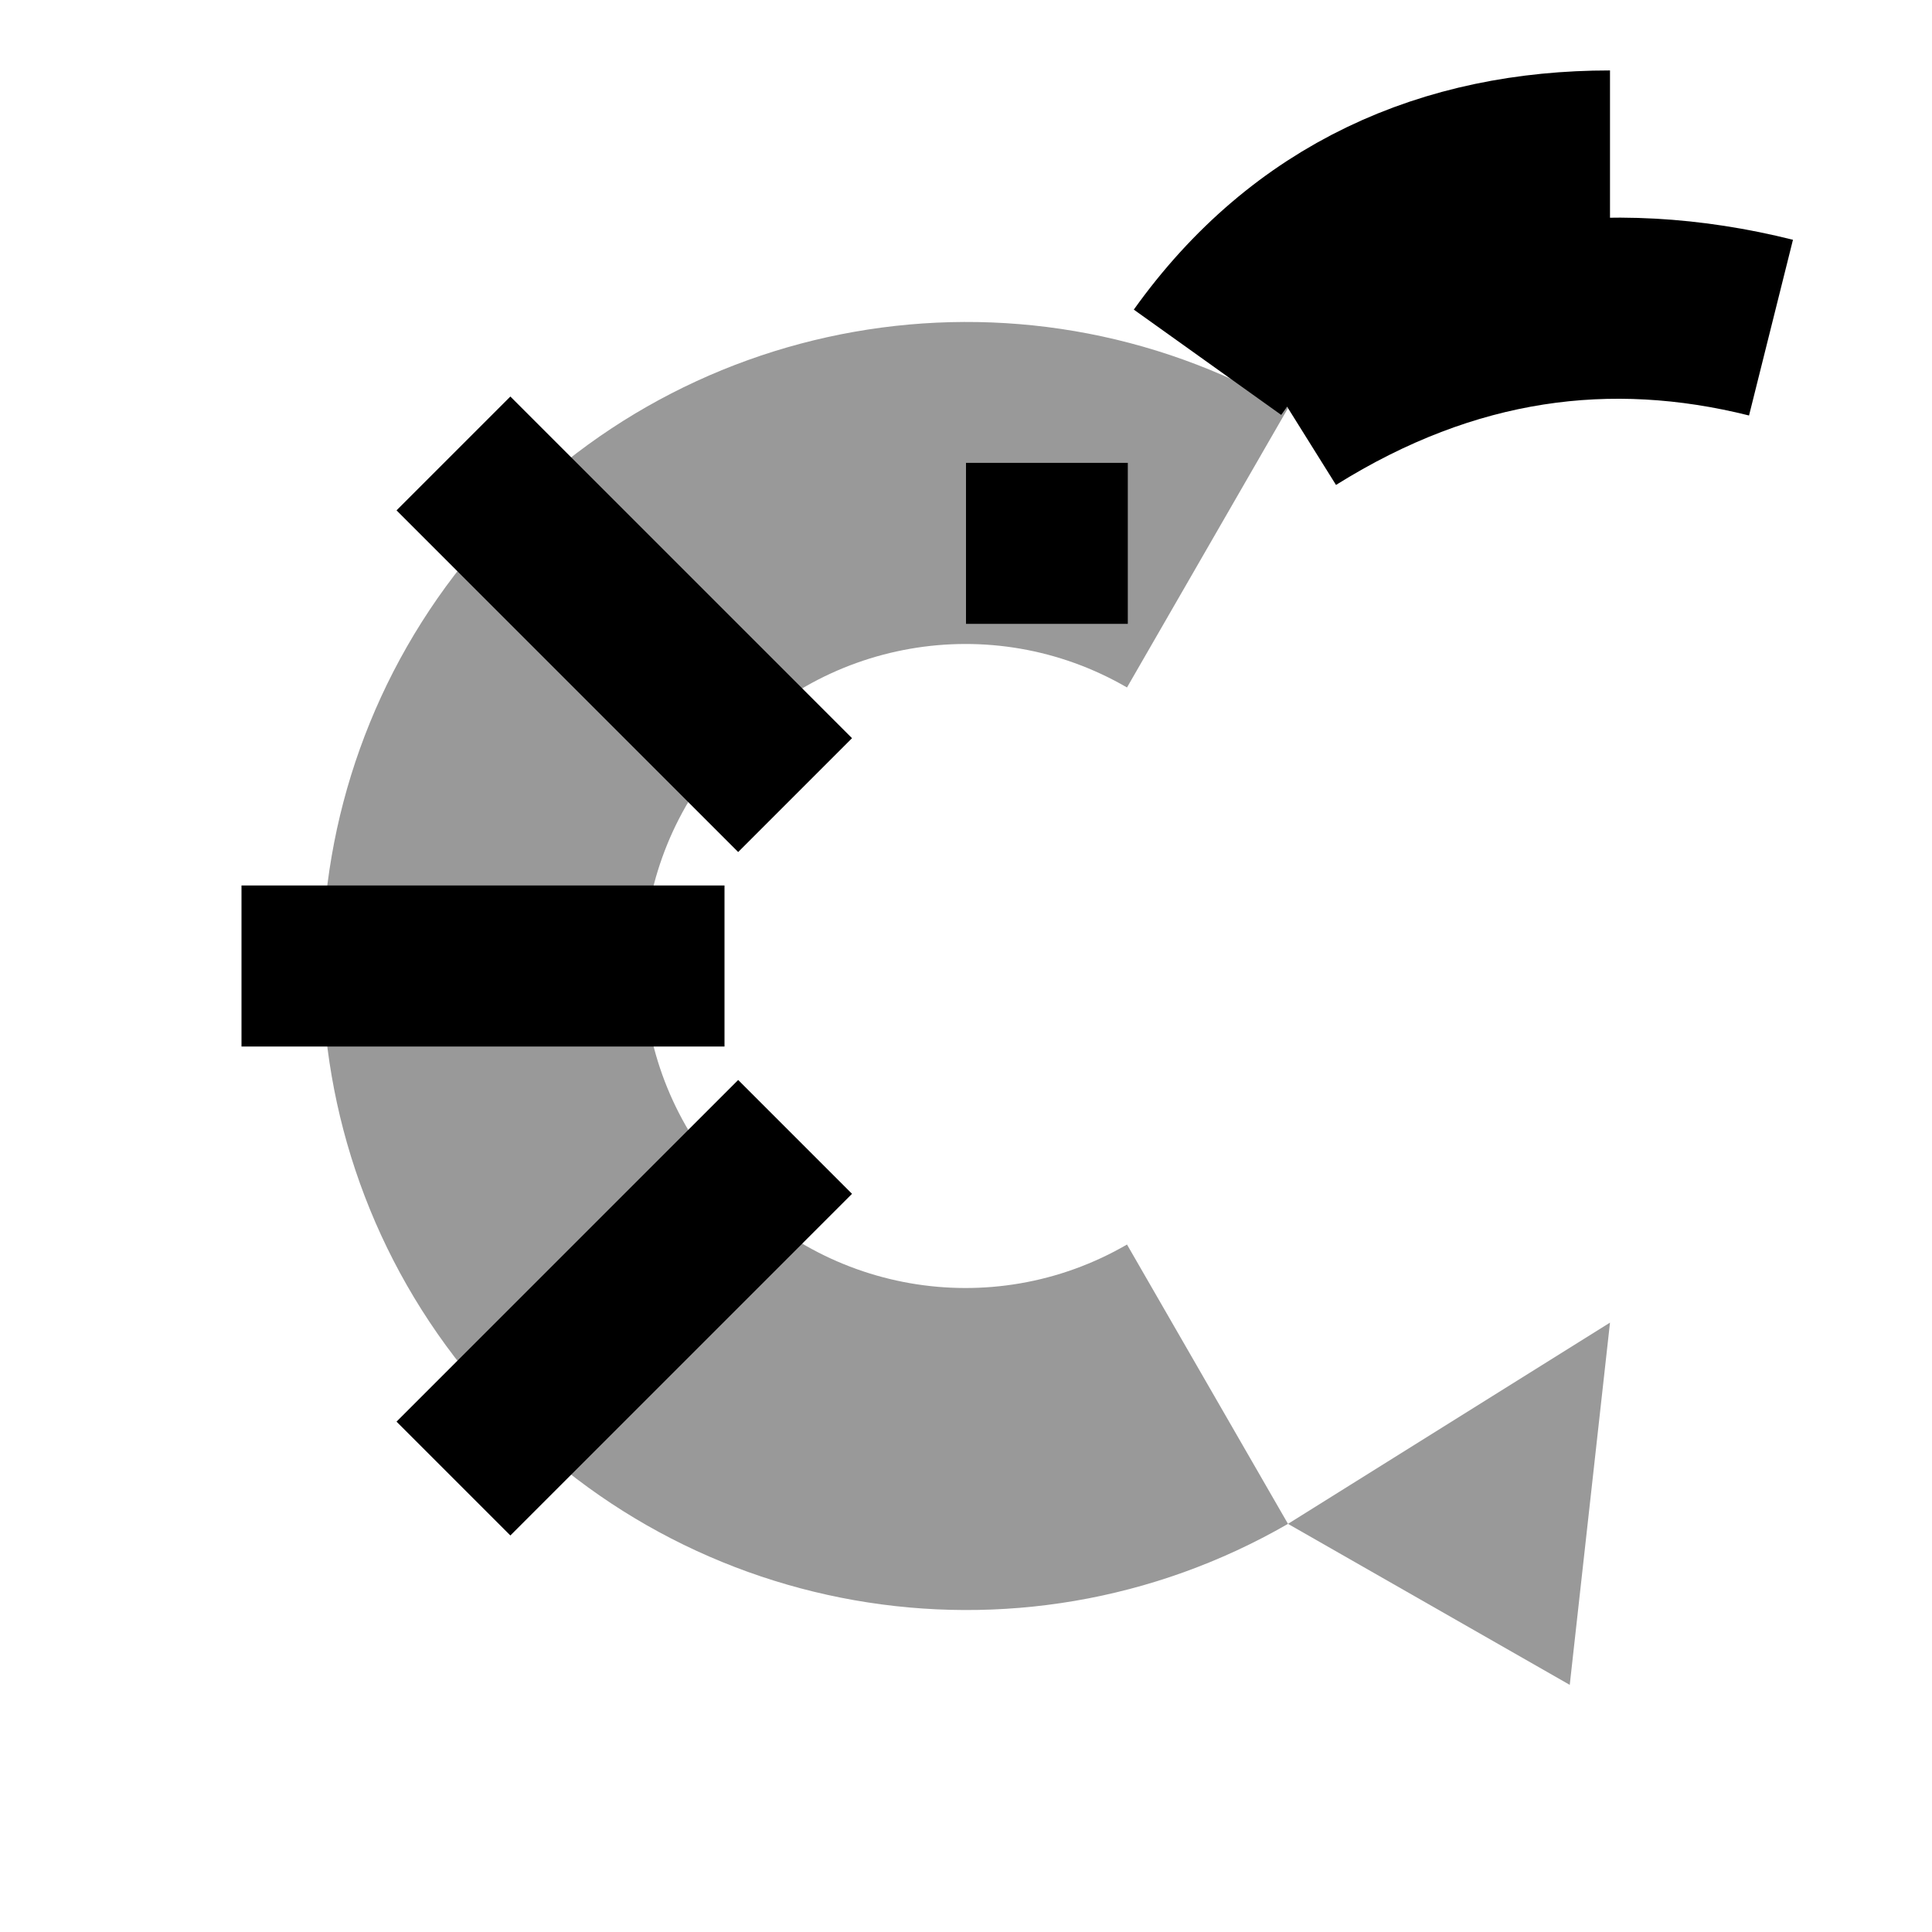
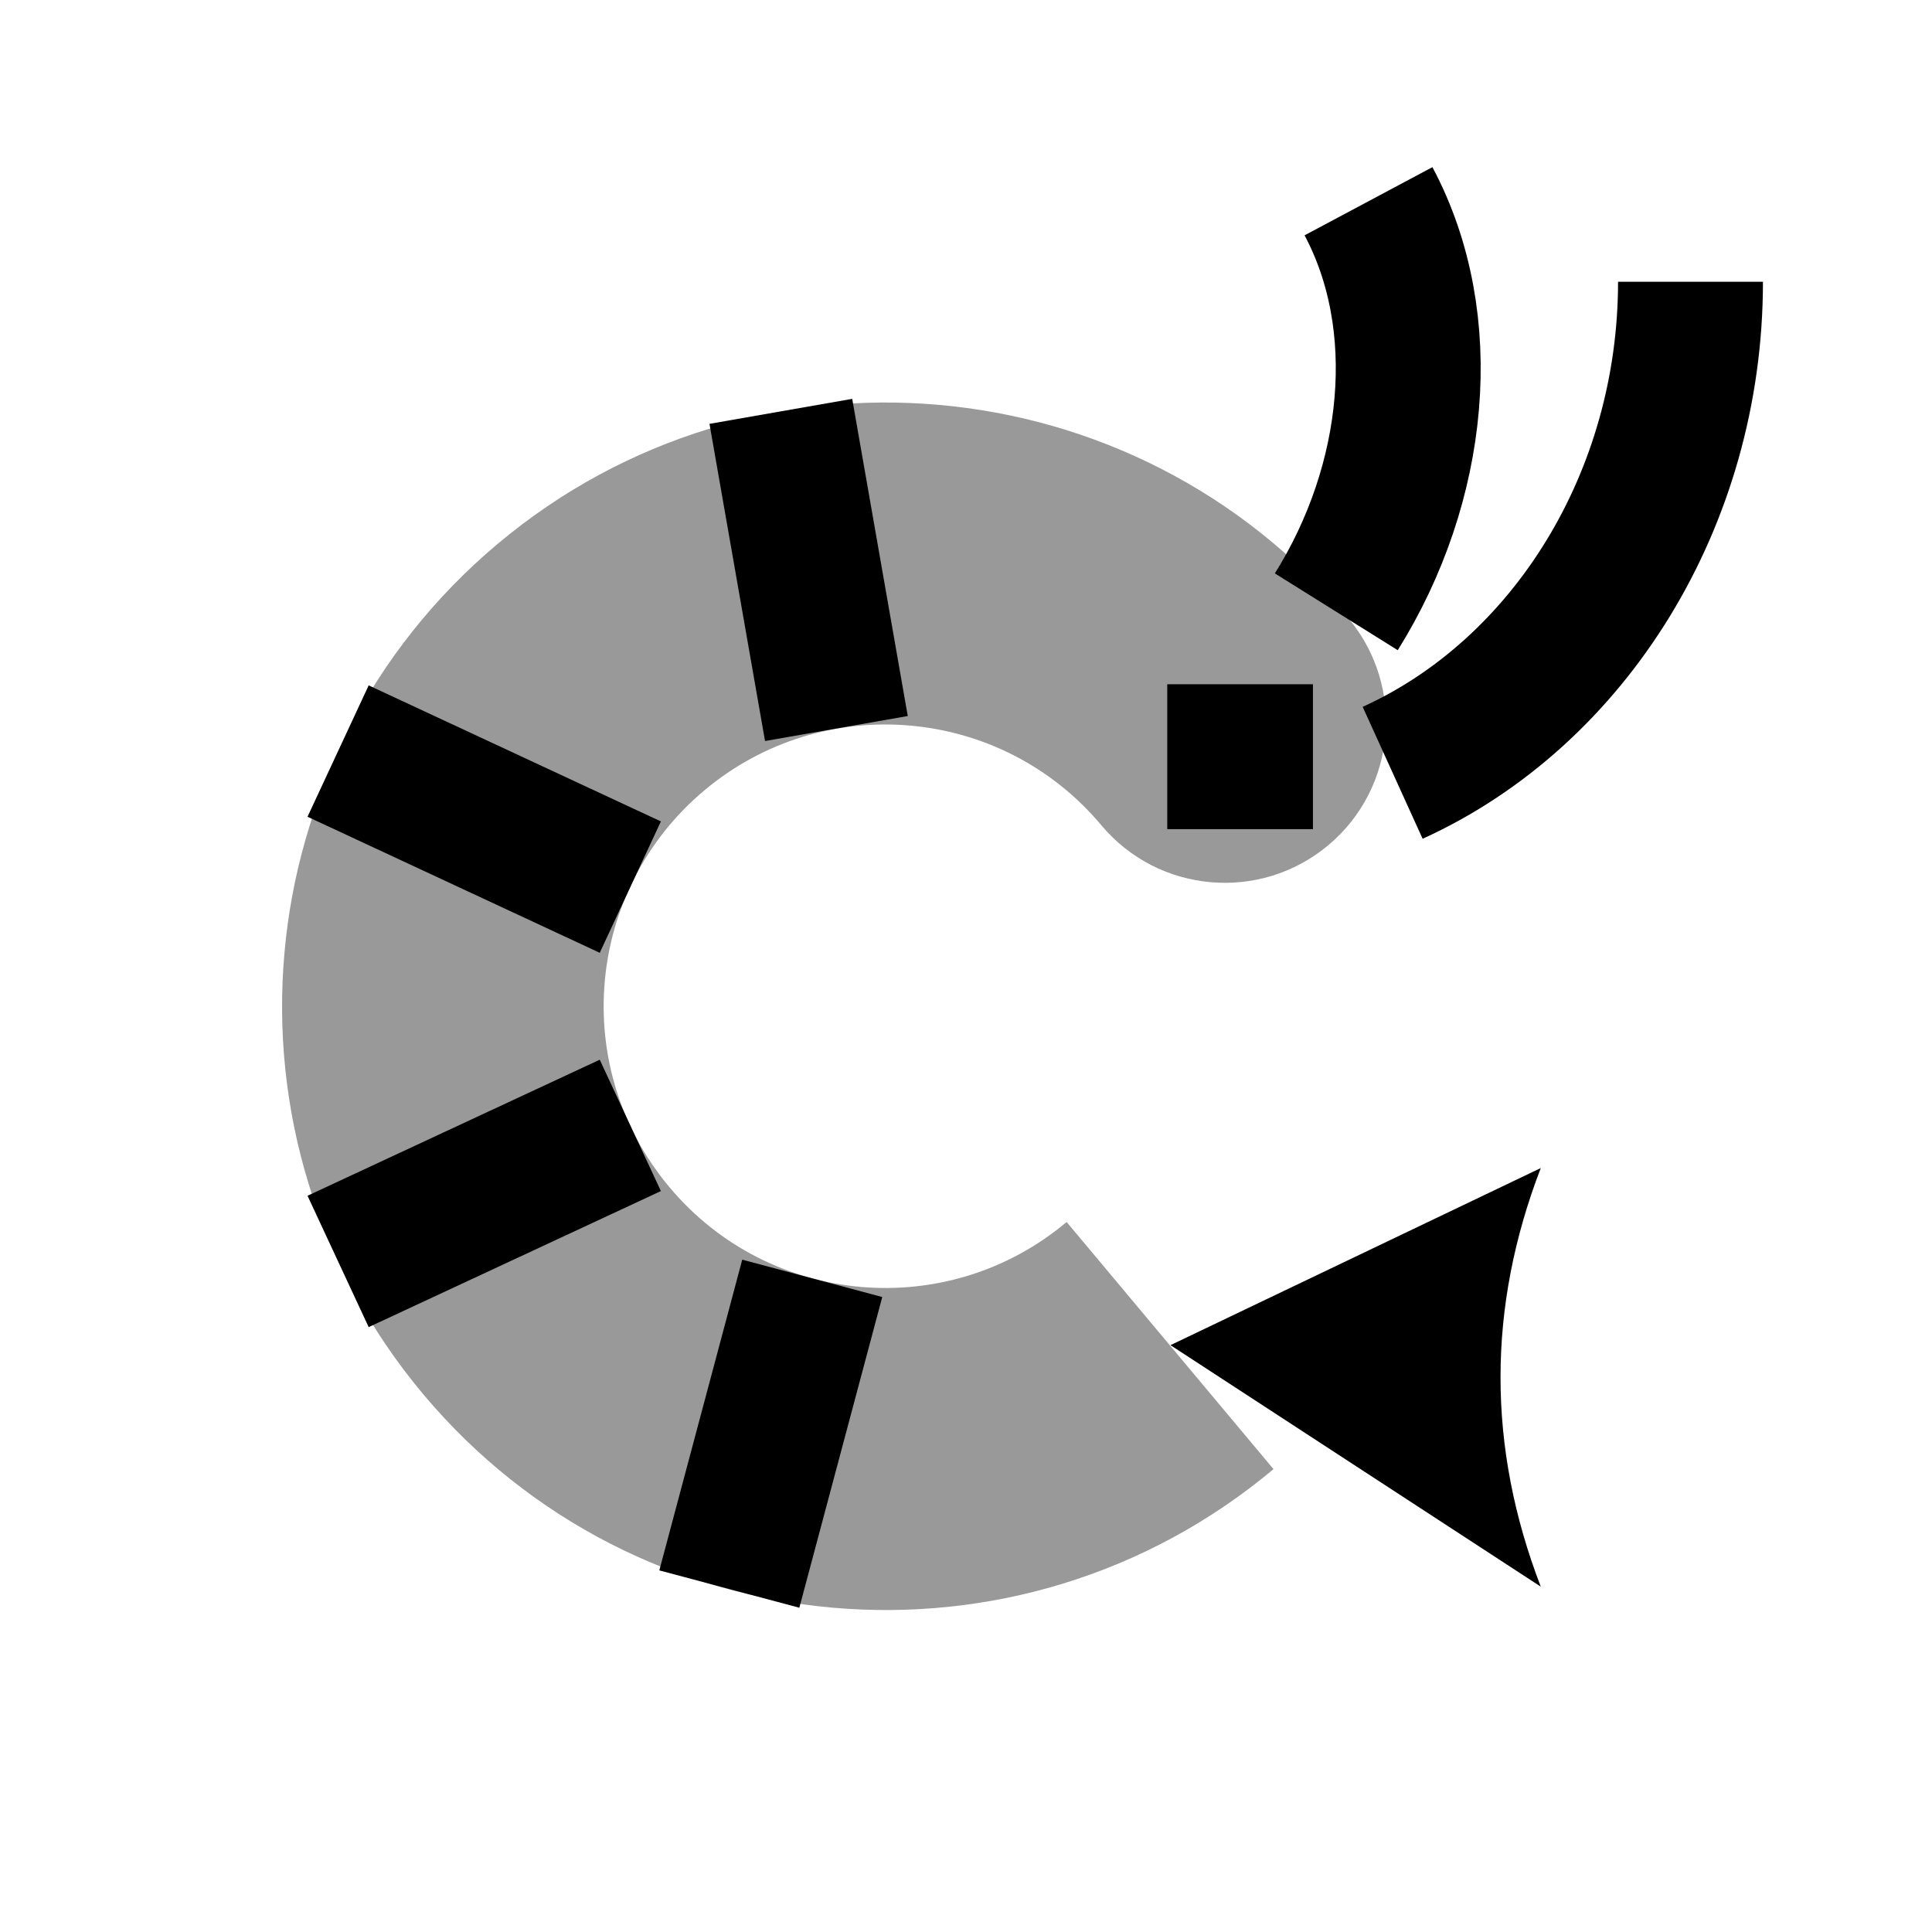
<svg xmlns="http://www.w3.org/2000/svg" viewBox="0 0 24 24" fill="currentColor" fill-rule="evenodd">
  <g class="ff-secondary" opacity=".4">
-     <path d="M16 5.07A8 8 0 1 0 16 18.93L14 15.46A4 4 0 1 1 14 8.54z" />
-     <path d="M16 18.93l3.5 2 .5-4.5z" />
+     <path d="M16.75 7.68A7.5 7.5 0 1 0 15.82 18.25L13.25 15.18A3.5 3.5 0 1 1 13.68 10.25A2 2 0 0 0 16.75 7.68z" />
  </g>
  <g class="ff-primary">
-     <path fill="none" stroke="currentColor" stroke-width="2" stroke-linecap="square" stroke-linejoin="bevel" d="M4 12h4M6.34 6.34l2.83 2.83M6.34 17.66l2.83-2.83M13 6.75h.01" />
-     <path fill="none" stroke="currentColor" stroke-width="2.25" stroke-linecap="butt" stroke-linejoin="miter" d="M16 5.07c2-1.25 4-1.5 6-1M15 4.5c1.25-1.75 3-2.5 5-2.5" />
+     <path d="M14.54 16.71L19.14 14.51Q18.14 17.11 19.14 19.71z" />
+     <path fill="none" stroke="currentColor" stroke-width="1.8" stroke-linecap="butt" stroke-linejoin="miter" d="M10.39 9.05L9.7 5.11M7.83 11.02L4.2 9.33M7.83 13.98L4.2 15.67M10.09 15.88L9.06 19.74" />
+     <path fill="none" stroke="currentColor" stroke-width="1.8" stroke-linecap="butt" stroke-linejoin="miter" d="M17.3 9.6C19.5 8.6 21 6.2 21 3.5M16.6 7.6C17.6 6 17.8 4 17 2.5" />
+     <path fill="none" stroke="currentColor" stroke-width="1.8" stroke-linecap="square" stroke-linejoin="miter" d="M15.4 9.4h.01" />
  </g>
</svg>
